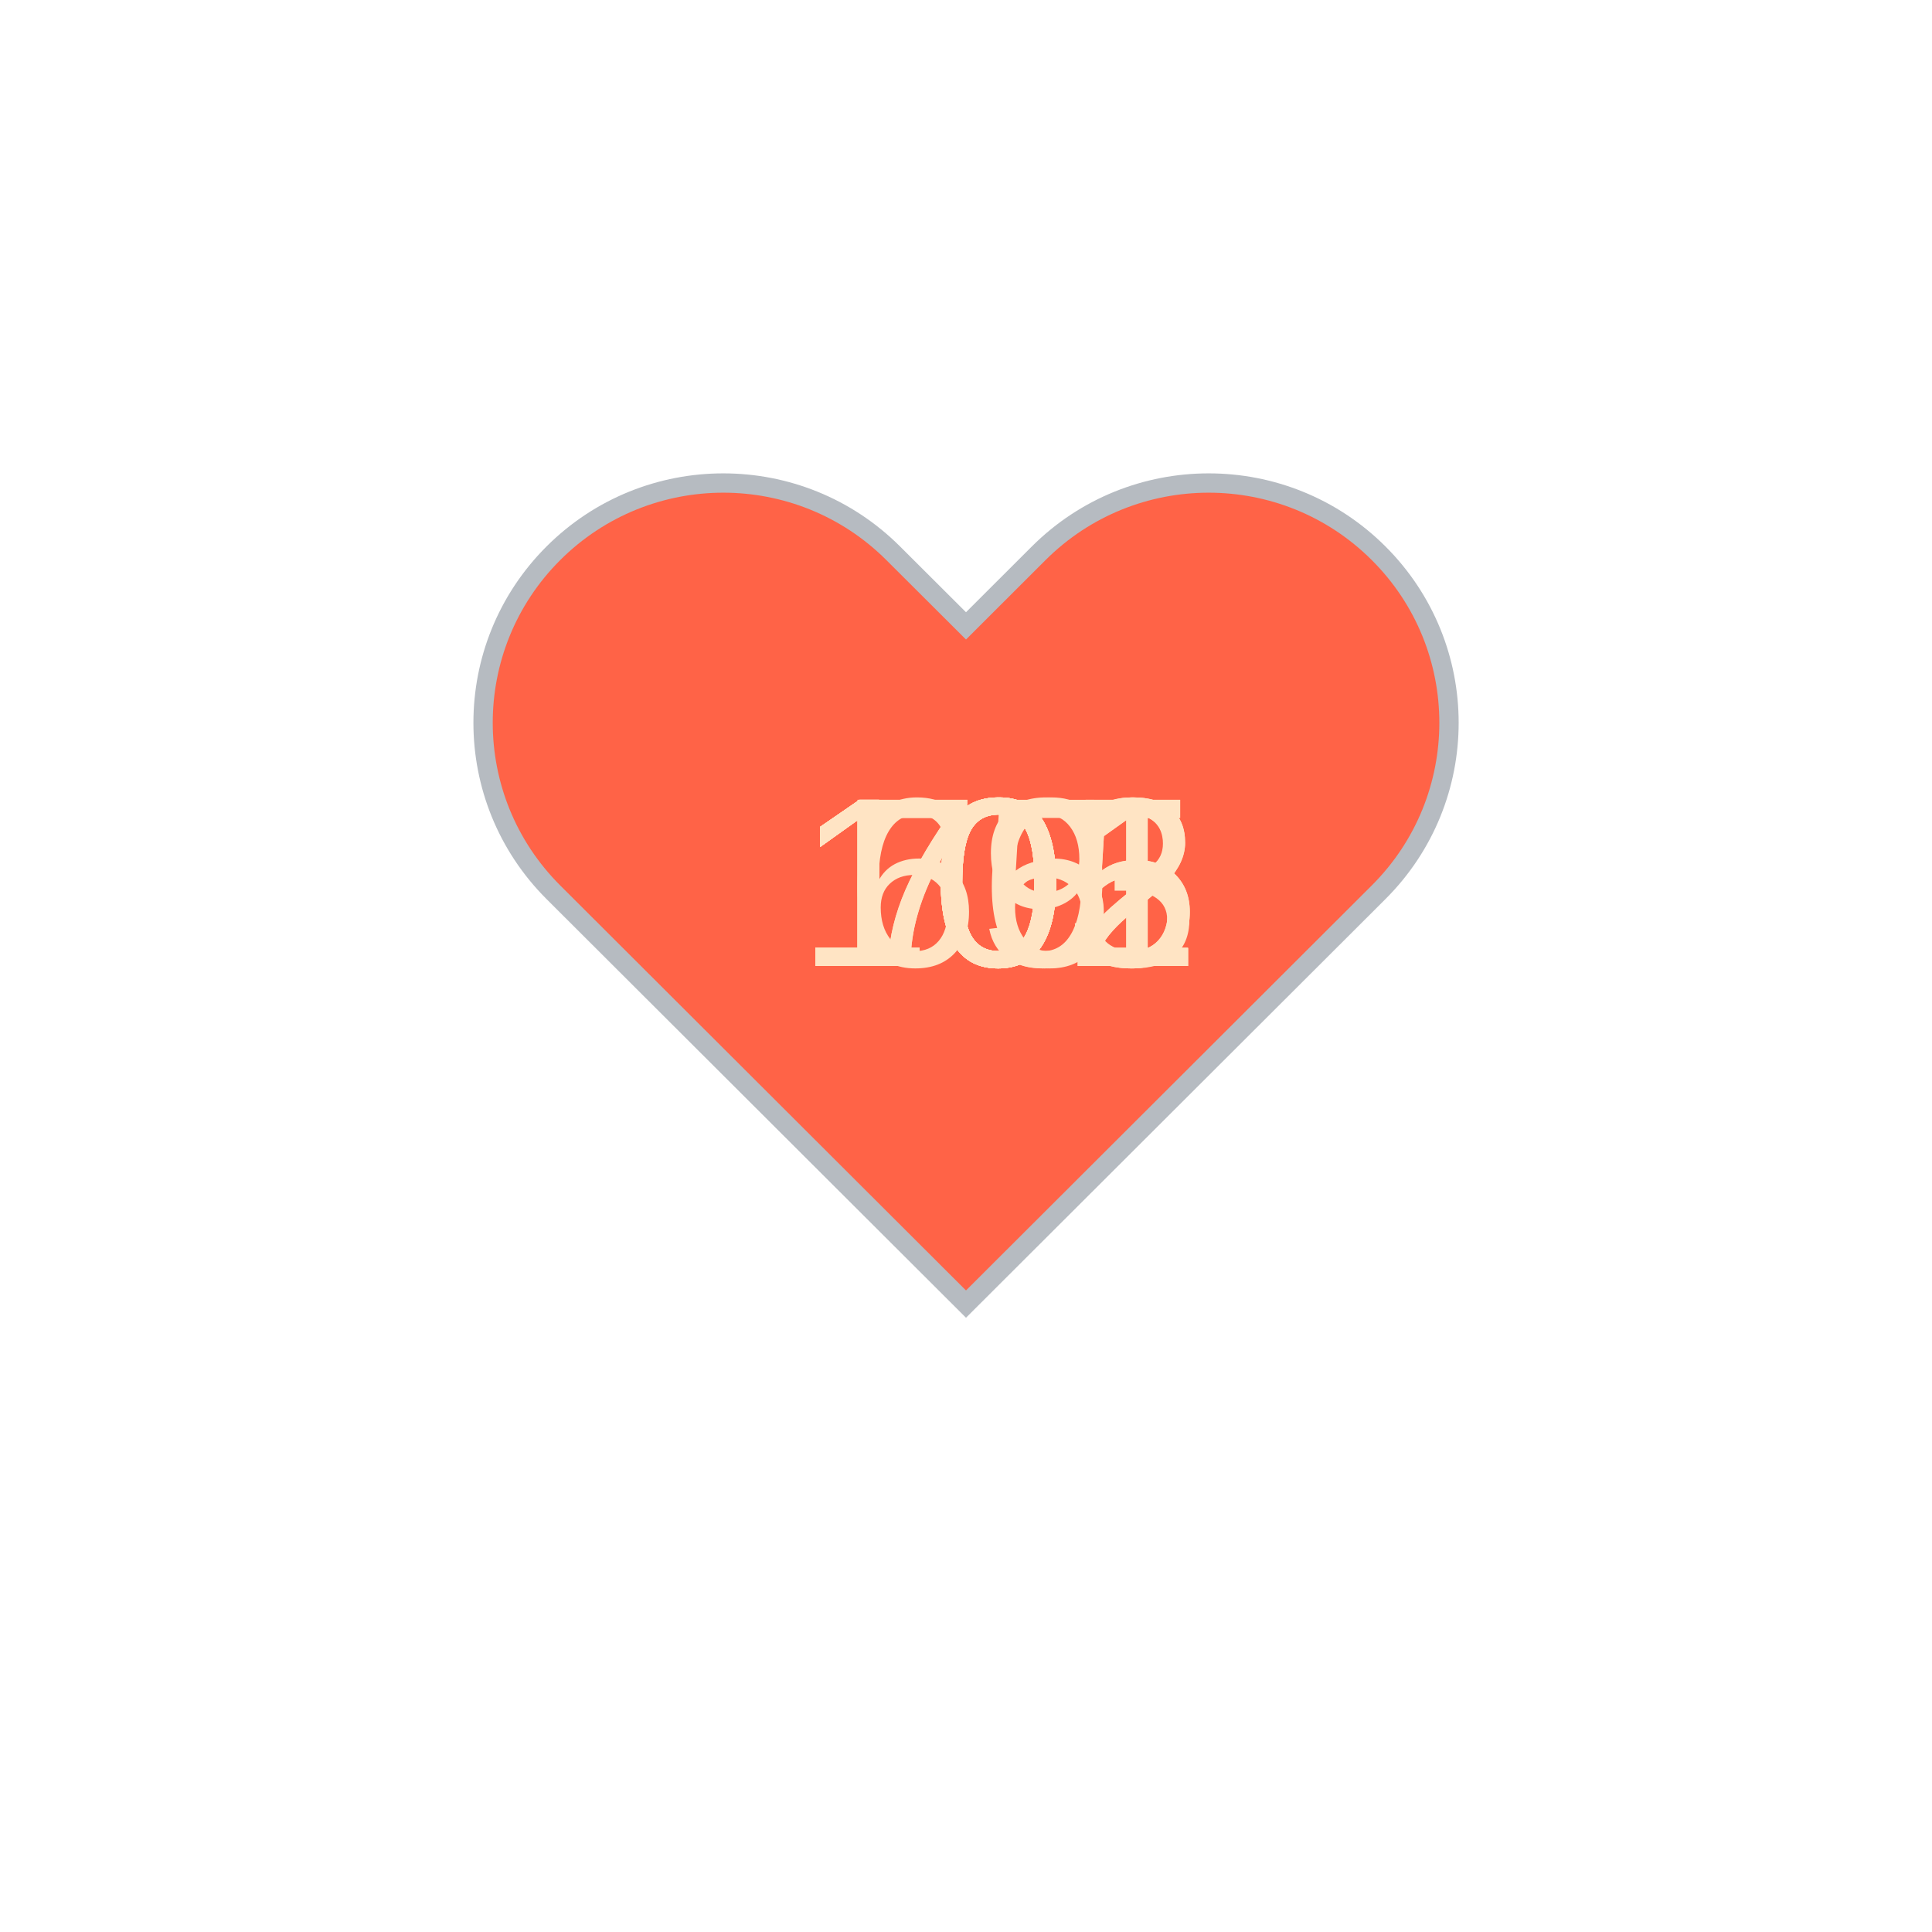
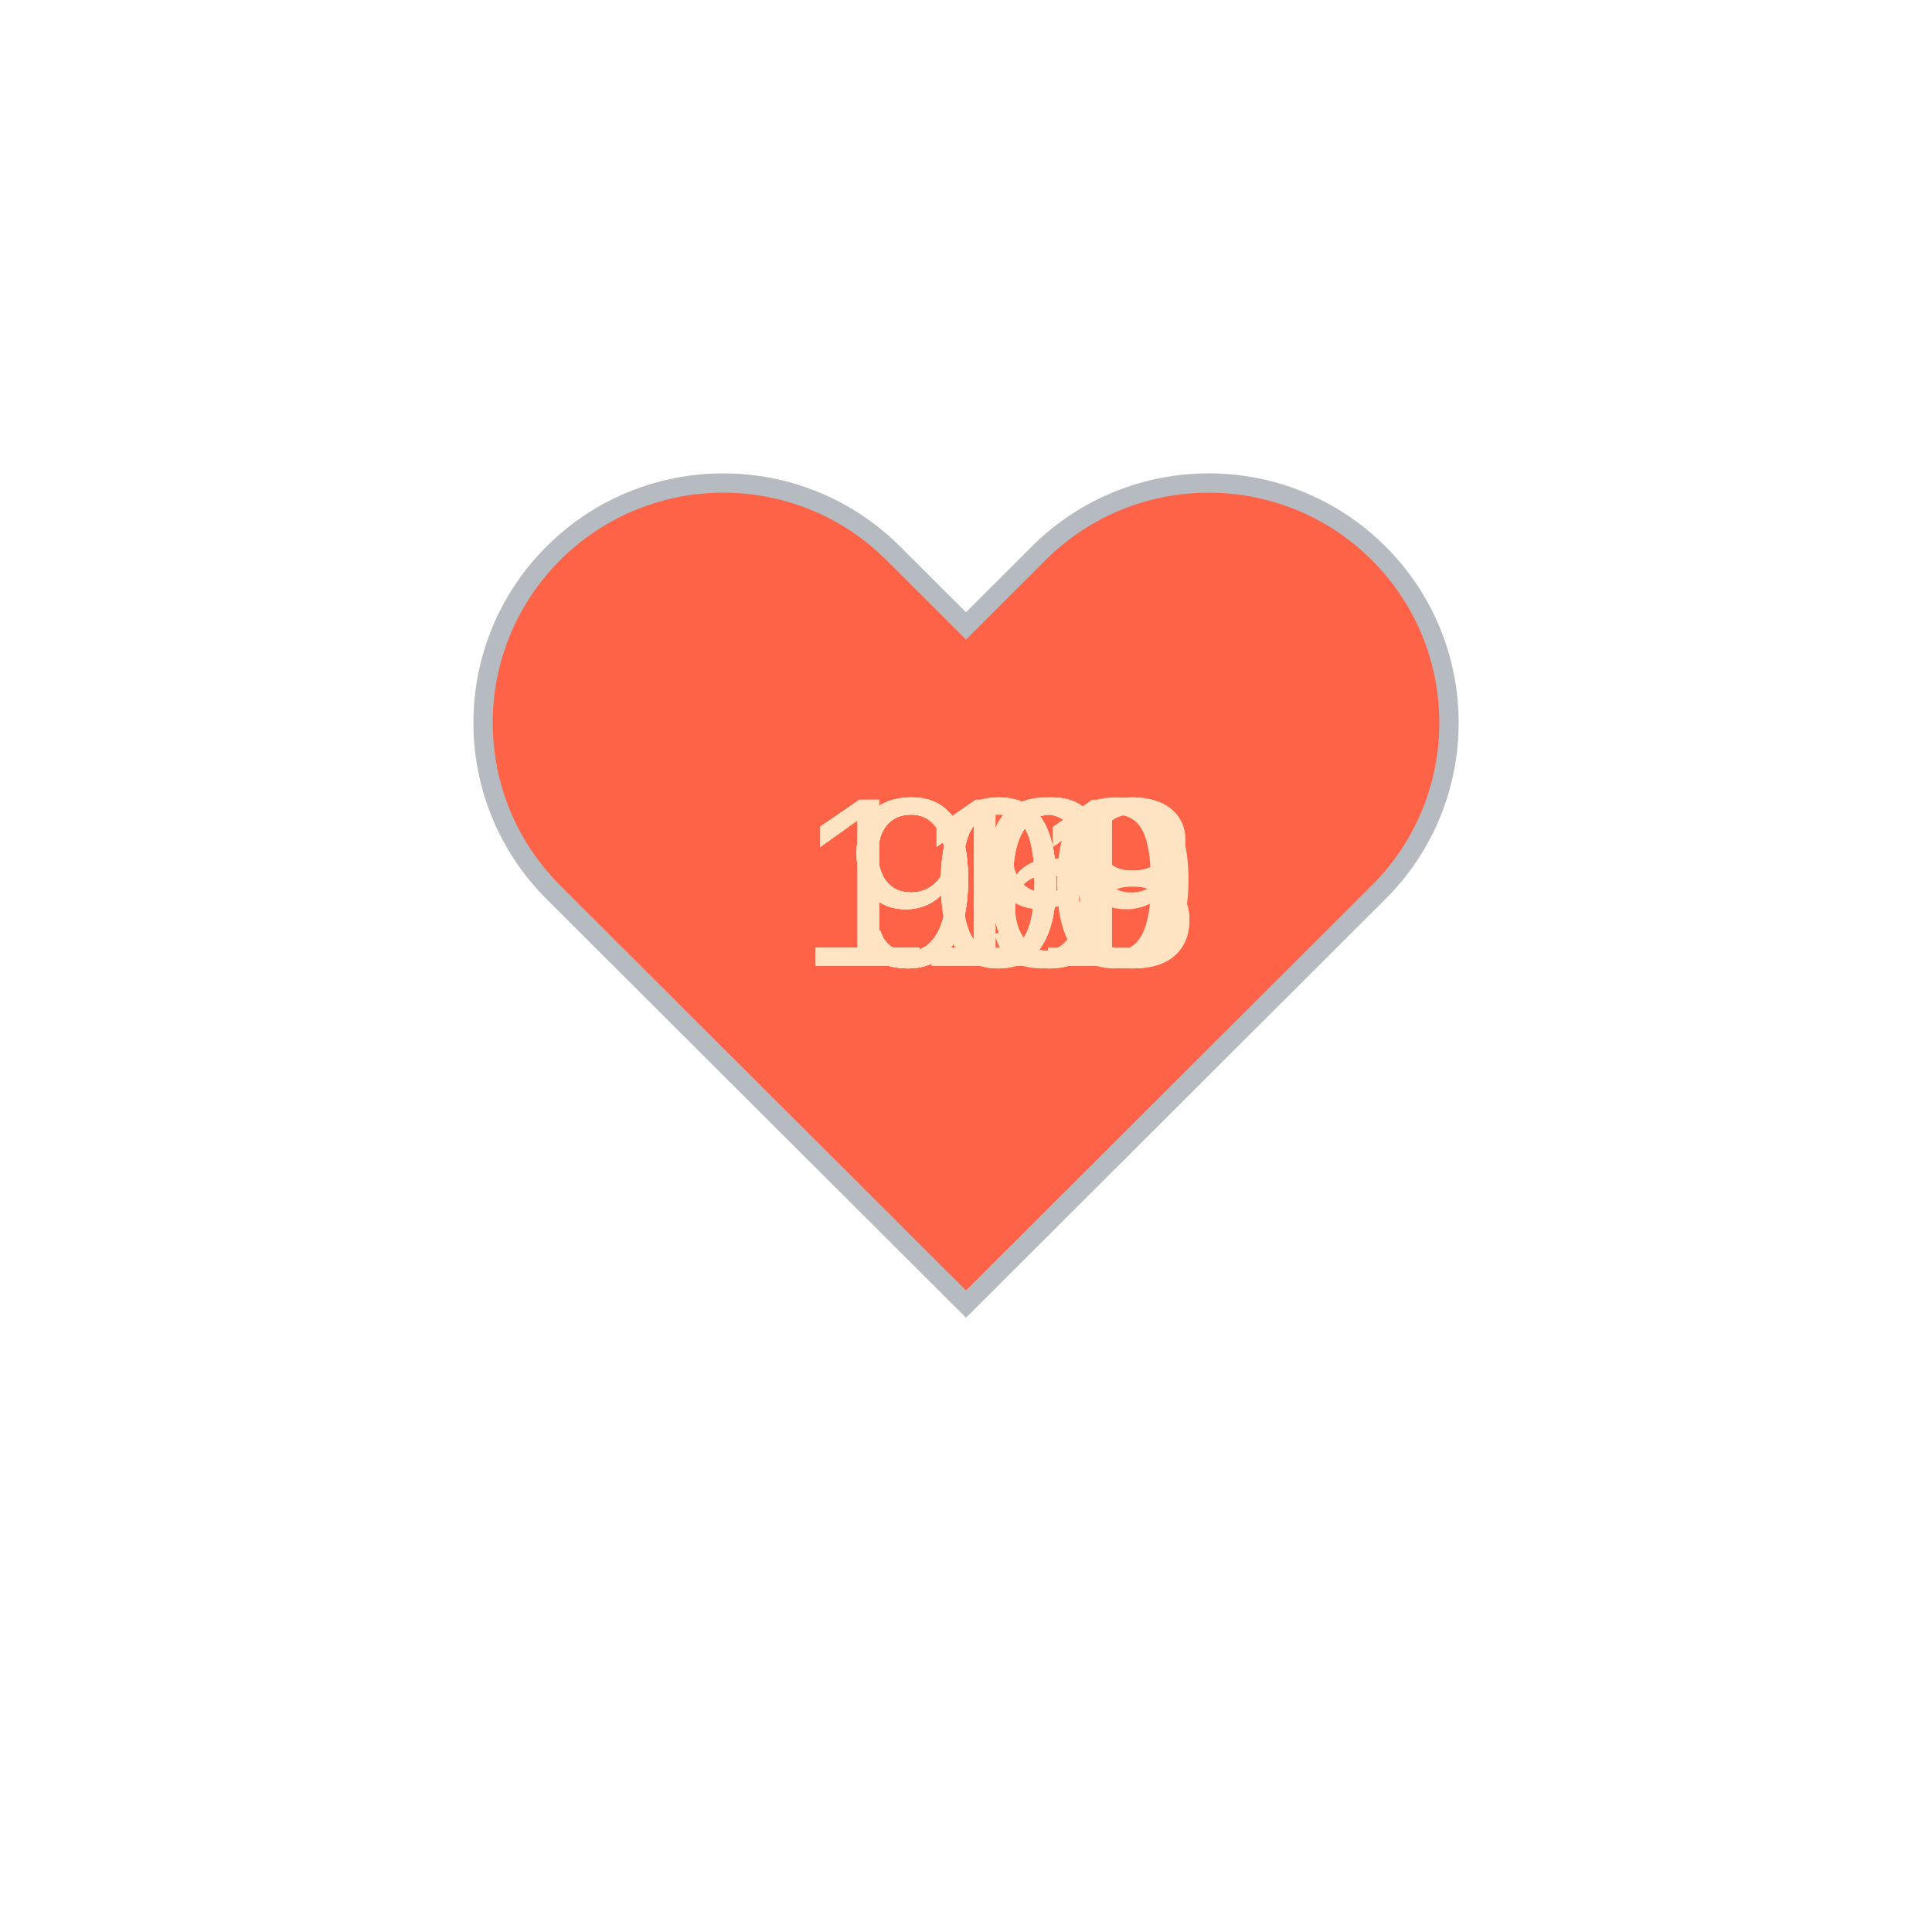
<svg xmlns="http://www.w3.org/2000/svg" baseProfile="full" height="150" version="1.1" viewBox="0,0,200,200" width="150">
  <defs />
  <g transform="translate(100 100)">
    <path d="M92.71,7.27L92.71,7.27c-9.71-9.69-25.46-9.69-35.18,0L50,14.79l-7.54-7.52C32.75-2.42,17-2.42,7.29,7.27v0 c-9.71,9.69-9.71,25.41,0,35.1L50,85l42.71-42.63C102.43,32.68,102.43,16.96,92.71,7.27z" fill="tomato" stroke="#B6BBC1" stroke-width="2" transform="translate(-50 -50)" />
    <animateTransform additive="sum" attributeName="transform" dur="1.2s" repeatCount="indefinite" type="scale" values="1; 1.5; 1.25; 1.5; 1.5; 1;" />
-     <text fill="bisque" style="font-size:25px; font-family:Arial" transform="translate(-17.5 0)">102<animate attributeName="visibility" dur="12.0s" keyTimes="0;0.1;0.2;0.3;0.4;0.5;0.6;0.7;0.8;0.9;1.0" repeatCount="indefinite" values="visible;hidden;hidden;hidden;hidden;hidden;hidden;hidden;hidden;hidden;hidden" />
+     <text fill="bisque" style="font-size:25px; font-family:Arial" transform="translate(-12.5 0)">99<animate attributeName="visibility" dur="12.0s" keyTimes="0;0.1;0.2;0.3;0.4;0.5;0.6;0.7;0.8;0.9;1.0" repeatCount="indefinite" values="visible;hidden;hidden;hidden;hidden;hidden;hidden;hidden;hidden;hidden;hidden" />
    </text>
-     <text fill="bisque" style="font-size:25px; font-family:Arial" transform="translate(-17.5 0)">102<animate attributeName="visibility" dur="12.0s" keyTimes="0;0.1;0.2;0.3;0.4;0.5;0.6;0.7;0.8;0.9;1.0" repeatCount="indefinite" values="hidden;visible;hidden;hidden;hidden;hidden;hidden;hidden;hidden;hidden;hidden" />
+     <text fill="bisque" style="font-size:25px; font-family:Arial" transform="translate(-12.5 0)">96<animate attributeName="visibility" dur="12.0s" keyTimes="0;0.1;0.2;0.3;0.4;0.5;0.6;0.7;0.8;0.9;1.0" repeatCount="indefinite" values="hidden;visible;hidden;hidden;hidden;hidden;hidden;hidden;hidden;hidden;hidden" />
    </text>
-     <text fill="bisque" style="font-size:25px; font-family:Arial" transform="translate(-17.5 0)">103<animate attributeName="visibility" dur="12.0s" keyTimes="0;0.1;0.2;0.3;0.4;0.5;0.6;0.7;0.8;0.9;1.0" repeatCount="indefinite" values="hidden;hidden;visible;hidden;hidden;hidden;hidden;hidden;hidden;hidden;hidden" />
+     <text fill="bisque" style="font-size:25px; font-family:Arial" transform="translate(-12.5 0)">96<animate attributeName="visibility" dur="12.0s" keyTimes="0;0.1;0.2;0.3;0.4;0.5;0.6;0.7;0.8;0.9;1.0" repeatCount="indefinite" values="hidden;hidden;visible;hidden;hidden;hidden;hidden;hidden;hidden;hidden;hidden" />
    </text>
-     <text fill="bisque" style="font-size:25px; font-family:Arial" transform="translate(-17.5 0)">105<animate attributeName="visibility" dur="12.0s" keyTimes="0;0.1;0.2;0.3;0.4;0.5;0.6;0.7;0.8;0.9;1.0" repeatCount="indefinite" values="hidden;hidden;hidden;visible;hidden;hidden;hidden;hidden;hidden;hidden;hidden" />
+     <text fill="bisque" style="font-size:25px; font-family:Arial" transform="translate(-12.5 0)">96<animate attributeName="visibility" dur="12.0s" keyTimes="0;0.1;0.2;0.3;0.4;0.5;0.6;0.7;0.8;0.9;1.0" repeatCount="indefinite" values="hidden;hidden;hidden;visible;hidden;hidden;hidden;hidden;hidden;hidden;hidden" />
    </text>
-     <text fill="bisque" style="font-size:25px; font-family:Arial" transform="translate(-17.5 0)">105<animate attributeName="visibility" dur="12.0s" keyTimes="0;0.1;0.2;0.3;0.4;0.5;0.6;0.7;0.8;0.9;1.0" repeatCount="indefinite" values="hidden;hidden;hidden;hidden;visible;hidden;hidden;hidden;hidden;hidden;hidden" />
+     <text fill="bisque" style="font-size:25px; font-family:Arial" transform="translate(-17.5 0)">108<animate attributeName="visibility" dur="12.0s" keyTimes="0;0.1;0.2;0.3;0.4;0.5;0.6;0.7;0.8;0.9;1.0" repeatCount="indefinite" values="hidden;hidden;hidden;hidden;visible;hidden;hidden;hidden;hidden;hidden;hidden" />
    </text>
-     <text fill="bisque" style="font-size:25px; font-family:Arial" transform="translate(-17.5 0)">101<animate attributeName="visibility" dur="12.0s" keyTimes="0;0.1;0.2;0.3;0.4;0.5;0.6;0.7;0.8;0.9;1.0" repeatCount="indefinite" values="hidden;hidden;hidden;hidden;hidden;visible;hidden;hidden;hidden;hidden;hidden" />
+     <text fill="bisque" style="font-size:25px; font-family:Arial" transform="translate(-17.5 0)">109<animate attributeName="visibility" dur="12.0s" keyTimes="0;0.1;0.2;0.3;0.4;0.5;0.6;0.7;0.8;0.9;1.0" repeatCount="indefinite" values="hidden;hidden;hidden;hidden;hidden;visible;hidden;hidden;hidden;hidden;hidden" />
    </text>
-     <text fill="bisque" style="font-size:25px; font-family:Arial" transform="translate(-17.5 0)">101<animate attributeName="visibility" dur="12.0s" keyTimes="0;0.1;0.2;0.3;0.4;0.5;0.6;0.7;0.8;0.9;1.0" repeatCount="indefinite" values="hidden;hidden;hidden;hidden;hidden;hidden;visible;hidden;hidden;hidden;hidden" />
+     <text fill="bisque" style="font-size:25px; font-family:Arial" transform="translate(-17.5 0)">108<animate attributeName="visibility" dur="12.0s" keyTimes="0;0.1;0.2;0.3;0.4;0.5;0.6;0.7;0.8;0.9;1.0" repeatCount="indefinite" values="hidden;hidden;hidden;hidden;hidden;hidden;visible;hidden;hidden;hidden;hidden" />
    </text>
-     <text fill="bisque" style="font-size:25px; font-family:Arial" transform="translate(-12.5 0)">76<animate attributeName="visibility" dur="12.0s" keyTimes="0;0.1;0.2;0.3;0.4;0.5;0.6;0.7;0.8;0.9;1.0" repeatCount="indefinite" values="hidden;hidden;hidden;hidden;hidden;hidden;hidden;visible;hidden;hidden;hidden" />
+     <text fill="bisque" style="font-size:25px; font-family:Arial" transform="translate(-17.5 0)">111<animate attributeName="visibility" dur="12.0s" keyTimes="0;0.1;0.2;0.3;0.4;0.5;0.6;0.7;0.8;0.9;1.0" repeatCount="indefinite" values="hidden;hidden;hidden;hidden;hidden;hidden;hidden;visible;hidden;hidden;hidden" />
    </text>
-     <text fill="bisque" style="font-size:25px; font-family:Arial" transform="translate(-12.5 0)">75<animate attributeName="visibility" dur="12.0s" keyTimes="0;0.1;0.2;0.3;0.4;0.5;0.6;0.7;0.8;0.9;1.0" repeatCount="indefinite" values="hidden;hidden;hidden;hidden;hidden;hidden;hidden;hidden;visible;hidden;hidden" />
+     <text fill="bisque" style="font-size:25px; font-family:Arial" transform="translate(-17.5 0)">111<animate attributeName="visibility" dur="12.0s" keyTimes="0;0.1;0.2;0.3;0.4;0.5;0.6;0.7;0.8;0.9;1.0" repeatCount="indefinite" values="hidden;hidden;hidden;hidden;hidden;hidden;hidden;hidden;visible;hidden;hidden" />
    </text>
-     <text fill="bisque" style="font-size:25px; font-family:Arial" transform="translate(-12.5 0)">69<animate attributeName="visibility" dur="12.0s" keyTimes="0;0.1;0.2;0.3;0.4;0.5;0.6;0.7;0.8;0.9;1.0" repeatCount="indefinite" values="hidden;hidden;hidden;hidden;hidden;hidden;hidden;hidden;hidden;visible;hidden" />
+     <text fill="bisque" style="font-size:25px; font-family:Arial" transform="translate(-17.5 0)">110<animate attributeName="visibility" dur="12.0s" keyTimes="0;0.1;0.2;0.3;0.4;0.5;0.6;0.7;0.8;0.9;1.0" repeatCount="indefinite" values="hidden;hidden;hidden;hidden;hidden;hidden;hidden;hidden;hidden;visible;hidden" />
    </text>
  </g>
</svg>
